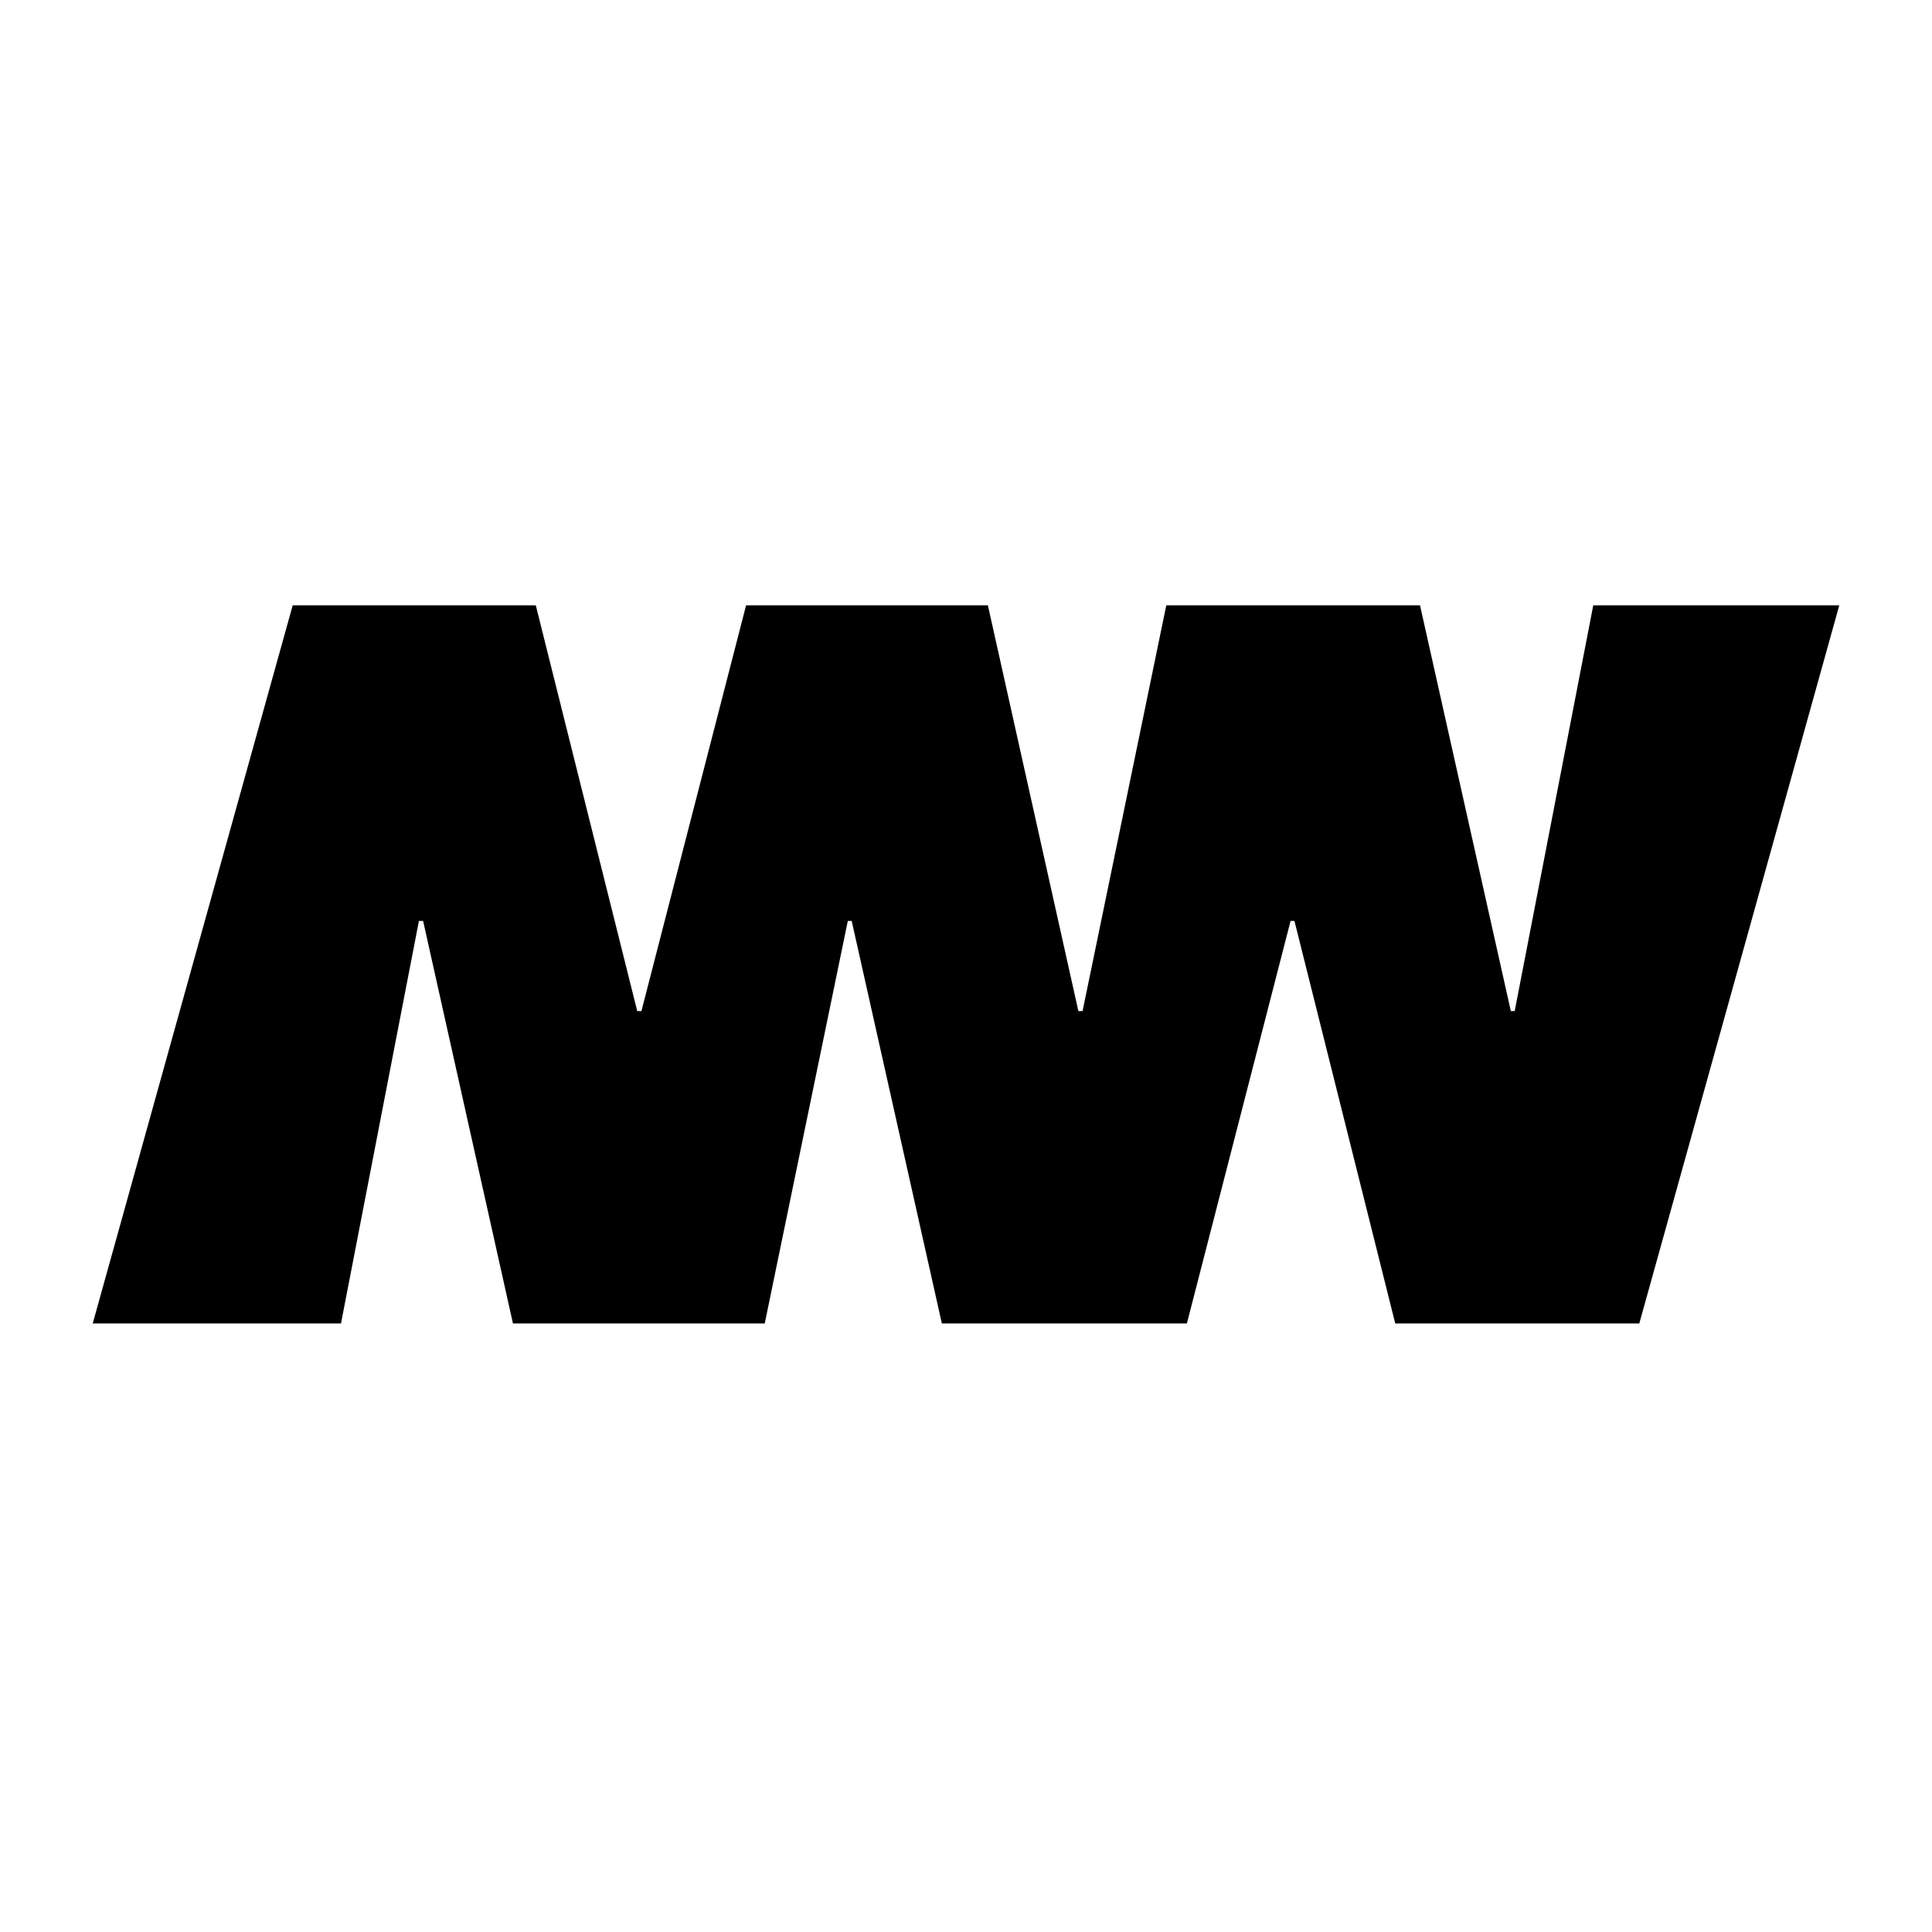
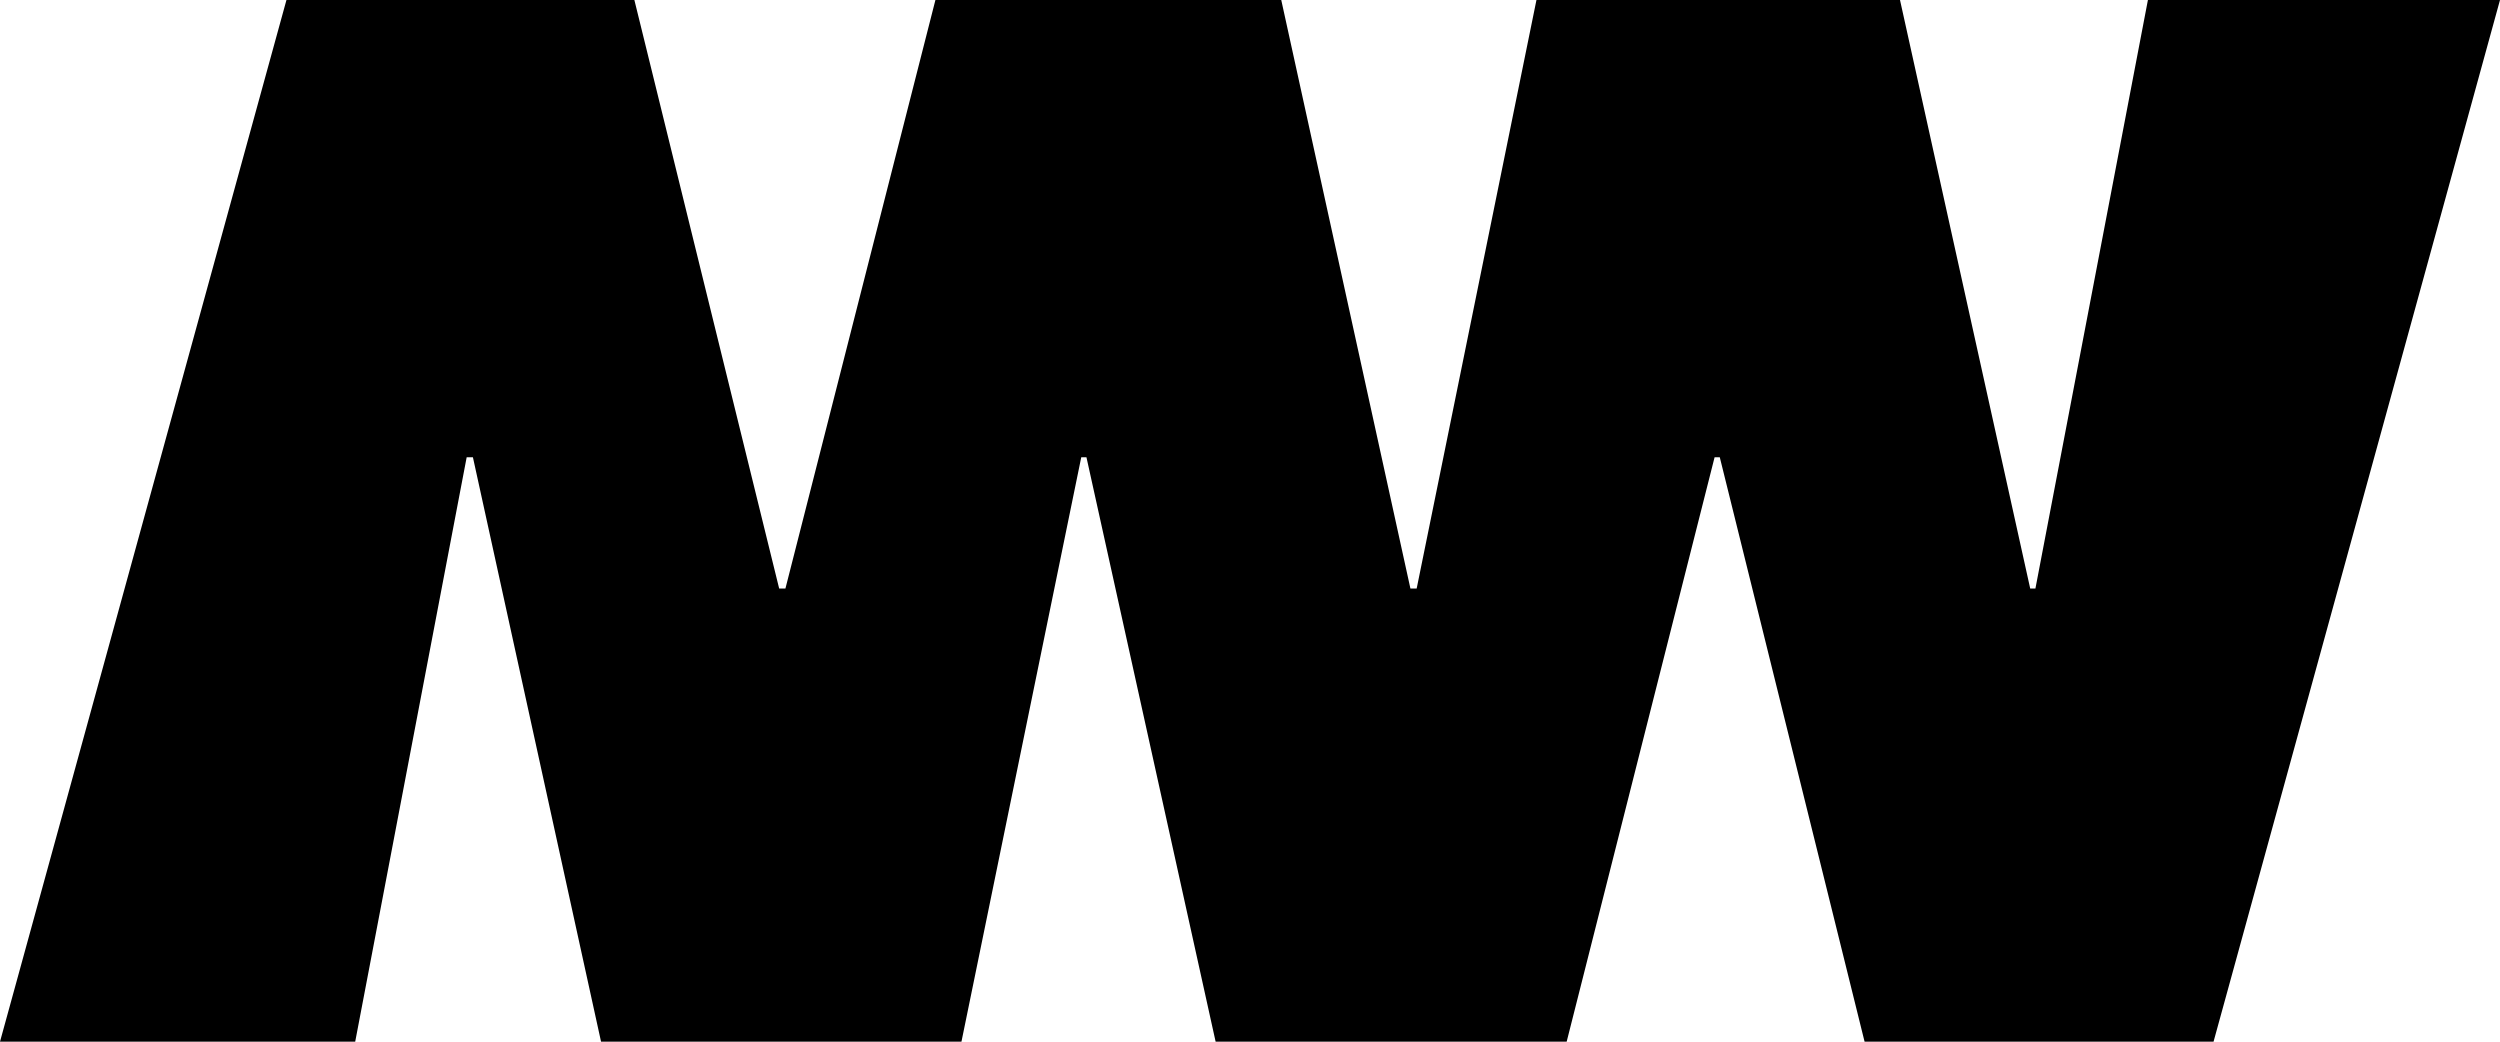
- <svg xmlns="http://www.w3.org/2000/svg" version="1.1" x="0px" y="0px" viewBox="0 0 600 600" style="enable-background:new 0 0 600 600;" xml:space="preserve">
-   <polygon points="306.8,188 334.9,314 336.2,314 362.2,188 441,188 469.2,314 470.4,314 494.8,188 571.2,188 509.1,411 433.3,411  402,286 400.8,286 368.6,411 292.5,411 264.5,286 263.3,286 237.5,411 159.3,411 131.4,286 130.1,286 105.9,411 28.8,411 90.9,188  166.4,188 197.9,314 199.2,314 231.7,188 " />
+ <svg xmlns="http://www.w3.org/2000/svg" width="240px" height="100px" viewBox="0 0 240 100">
+   <polygon points="123,0 135.4,56.5 136,56.5 147.5,0 182.4,0 194.9,56.5 195.4,56.5 206.2,0 240,0 212.5,100 179,100 165.1,43.9 164.6,43.9 150.4,100 116.7,100 104.3,43.9 103.8,43.9 92.3,100 57.7,100 45.4,43.9 44.8,43.9 34.1,100 0,100 27.5,0 60.9,0 74.8,56.5 75.4,56.5 89.8,0 " />
</svg>
